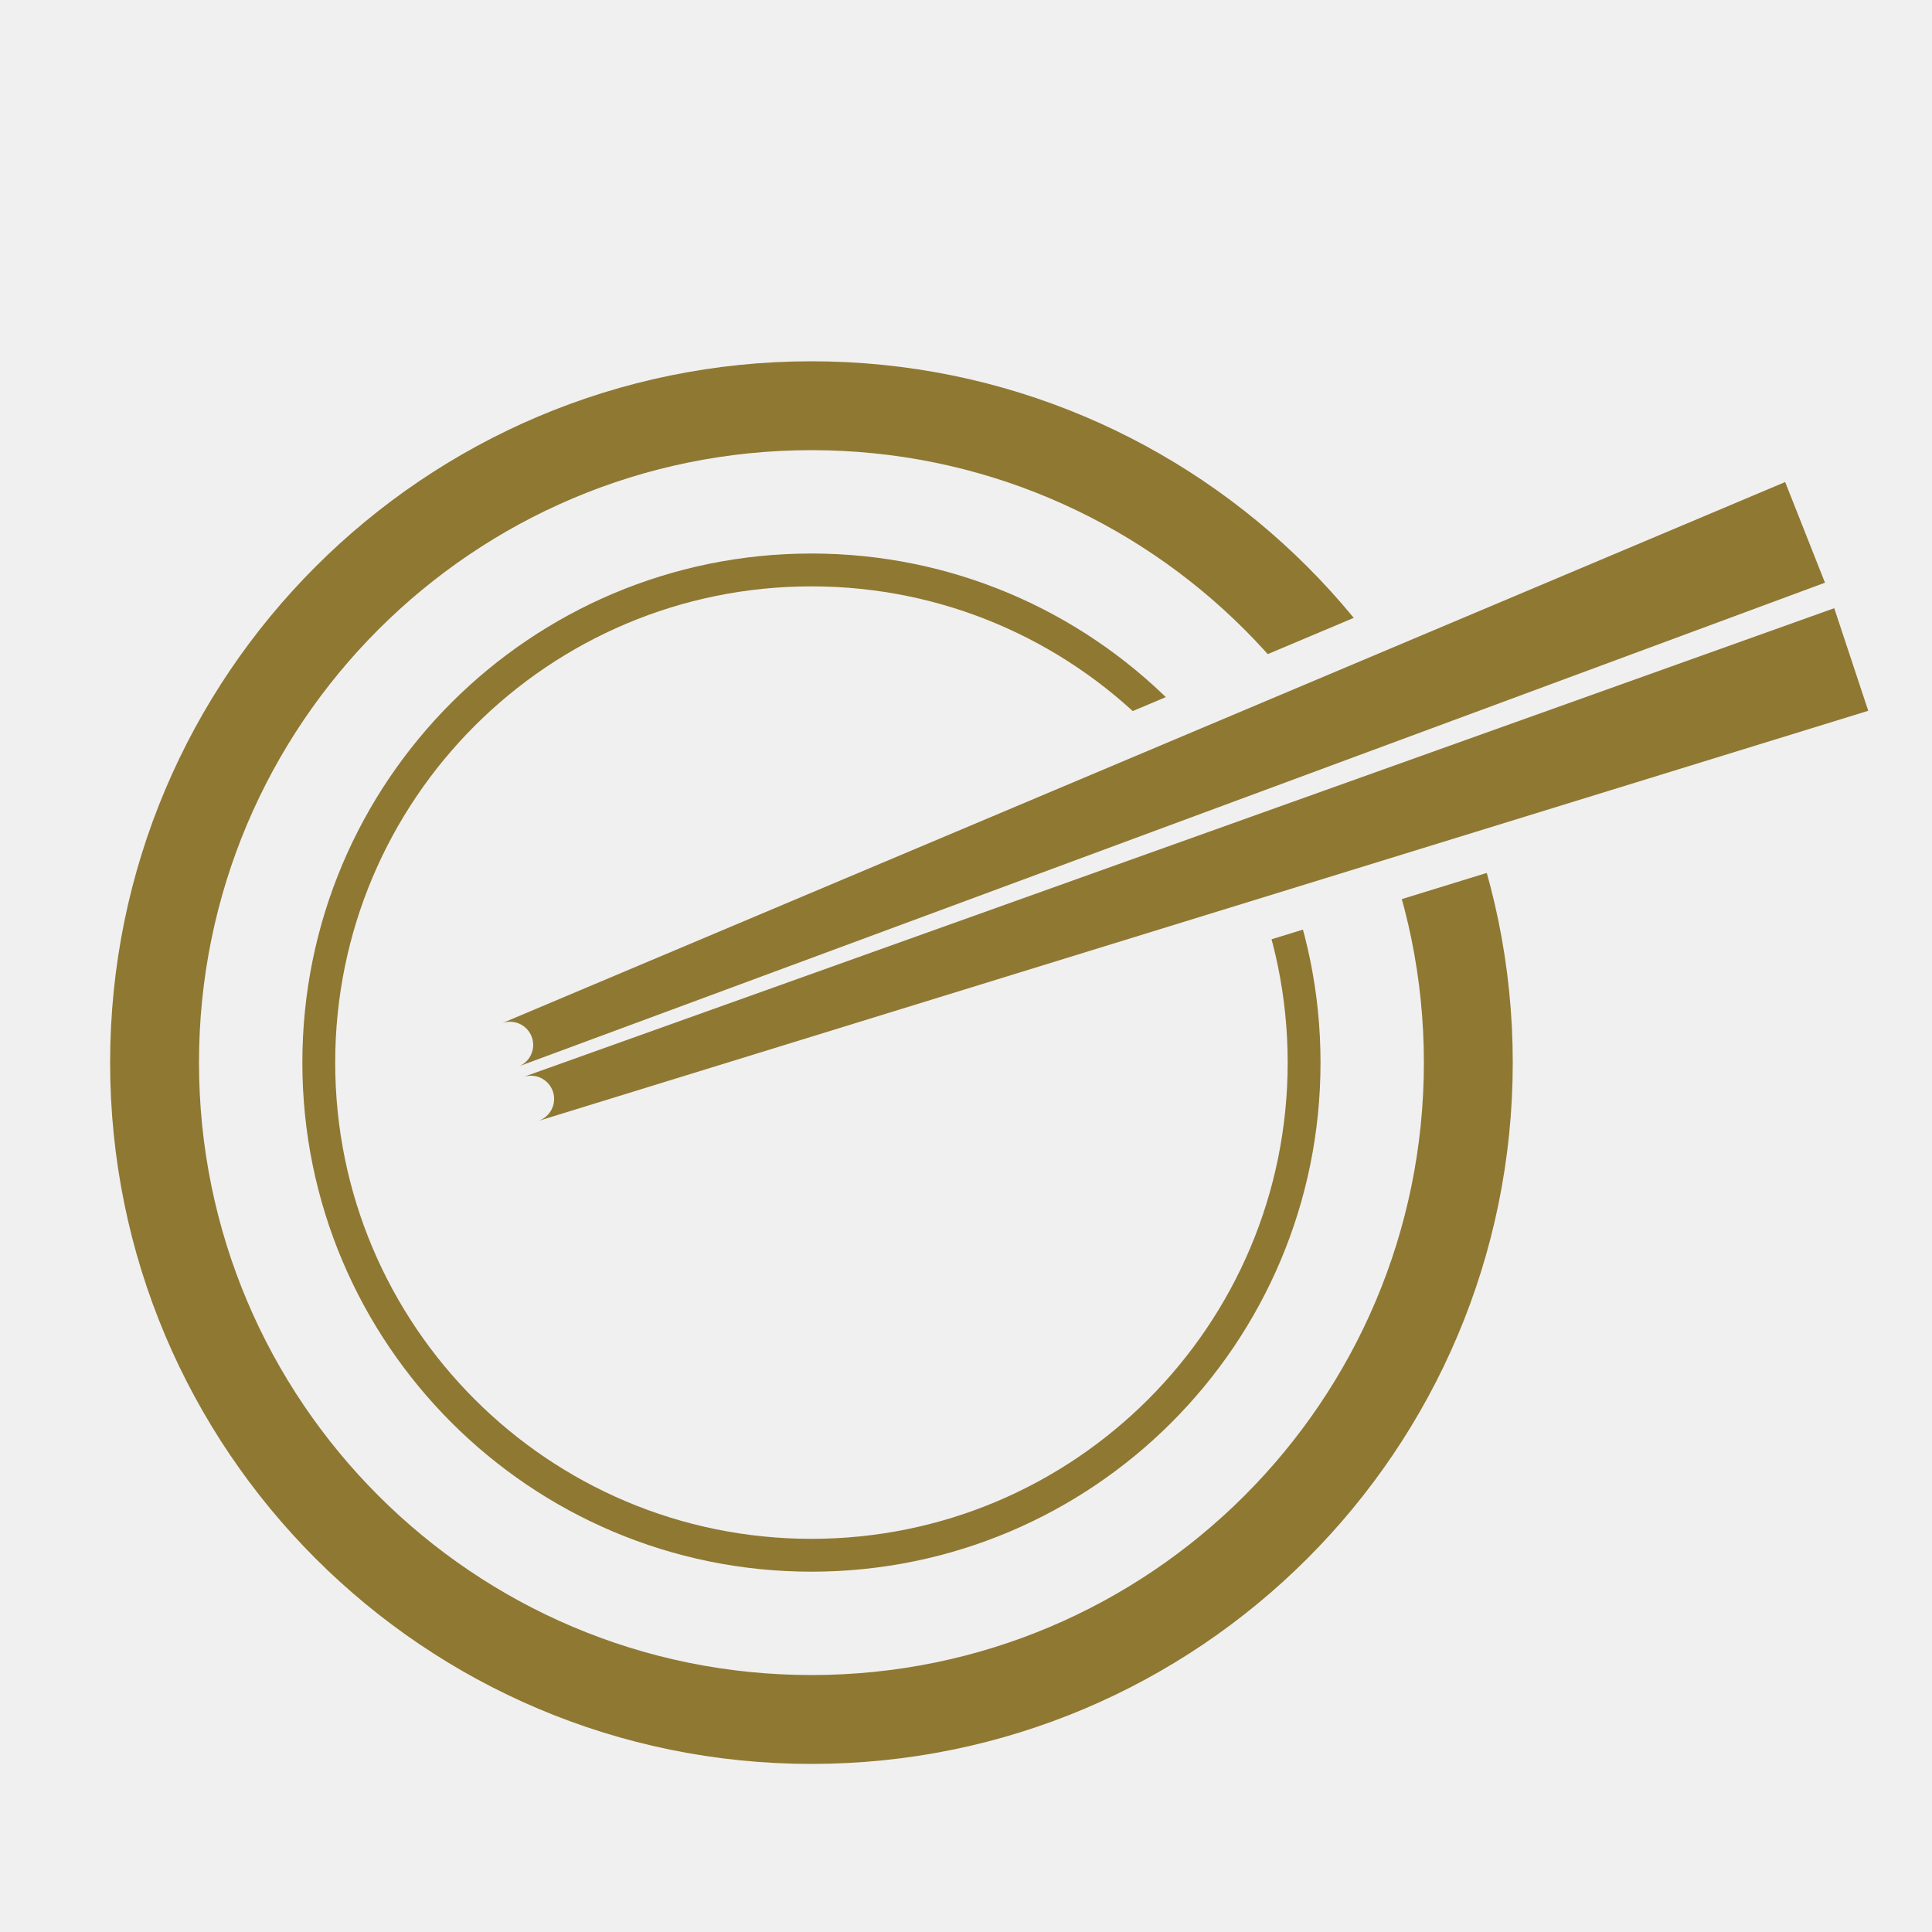
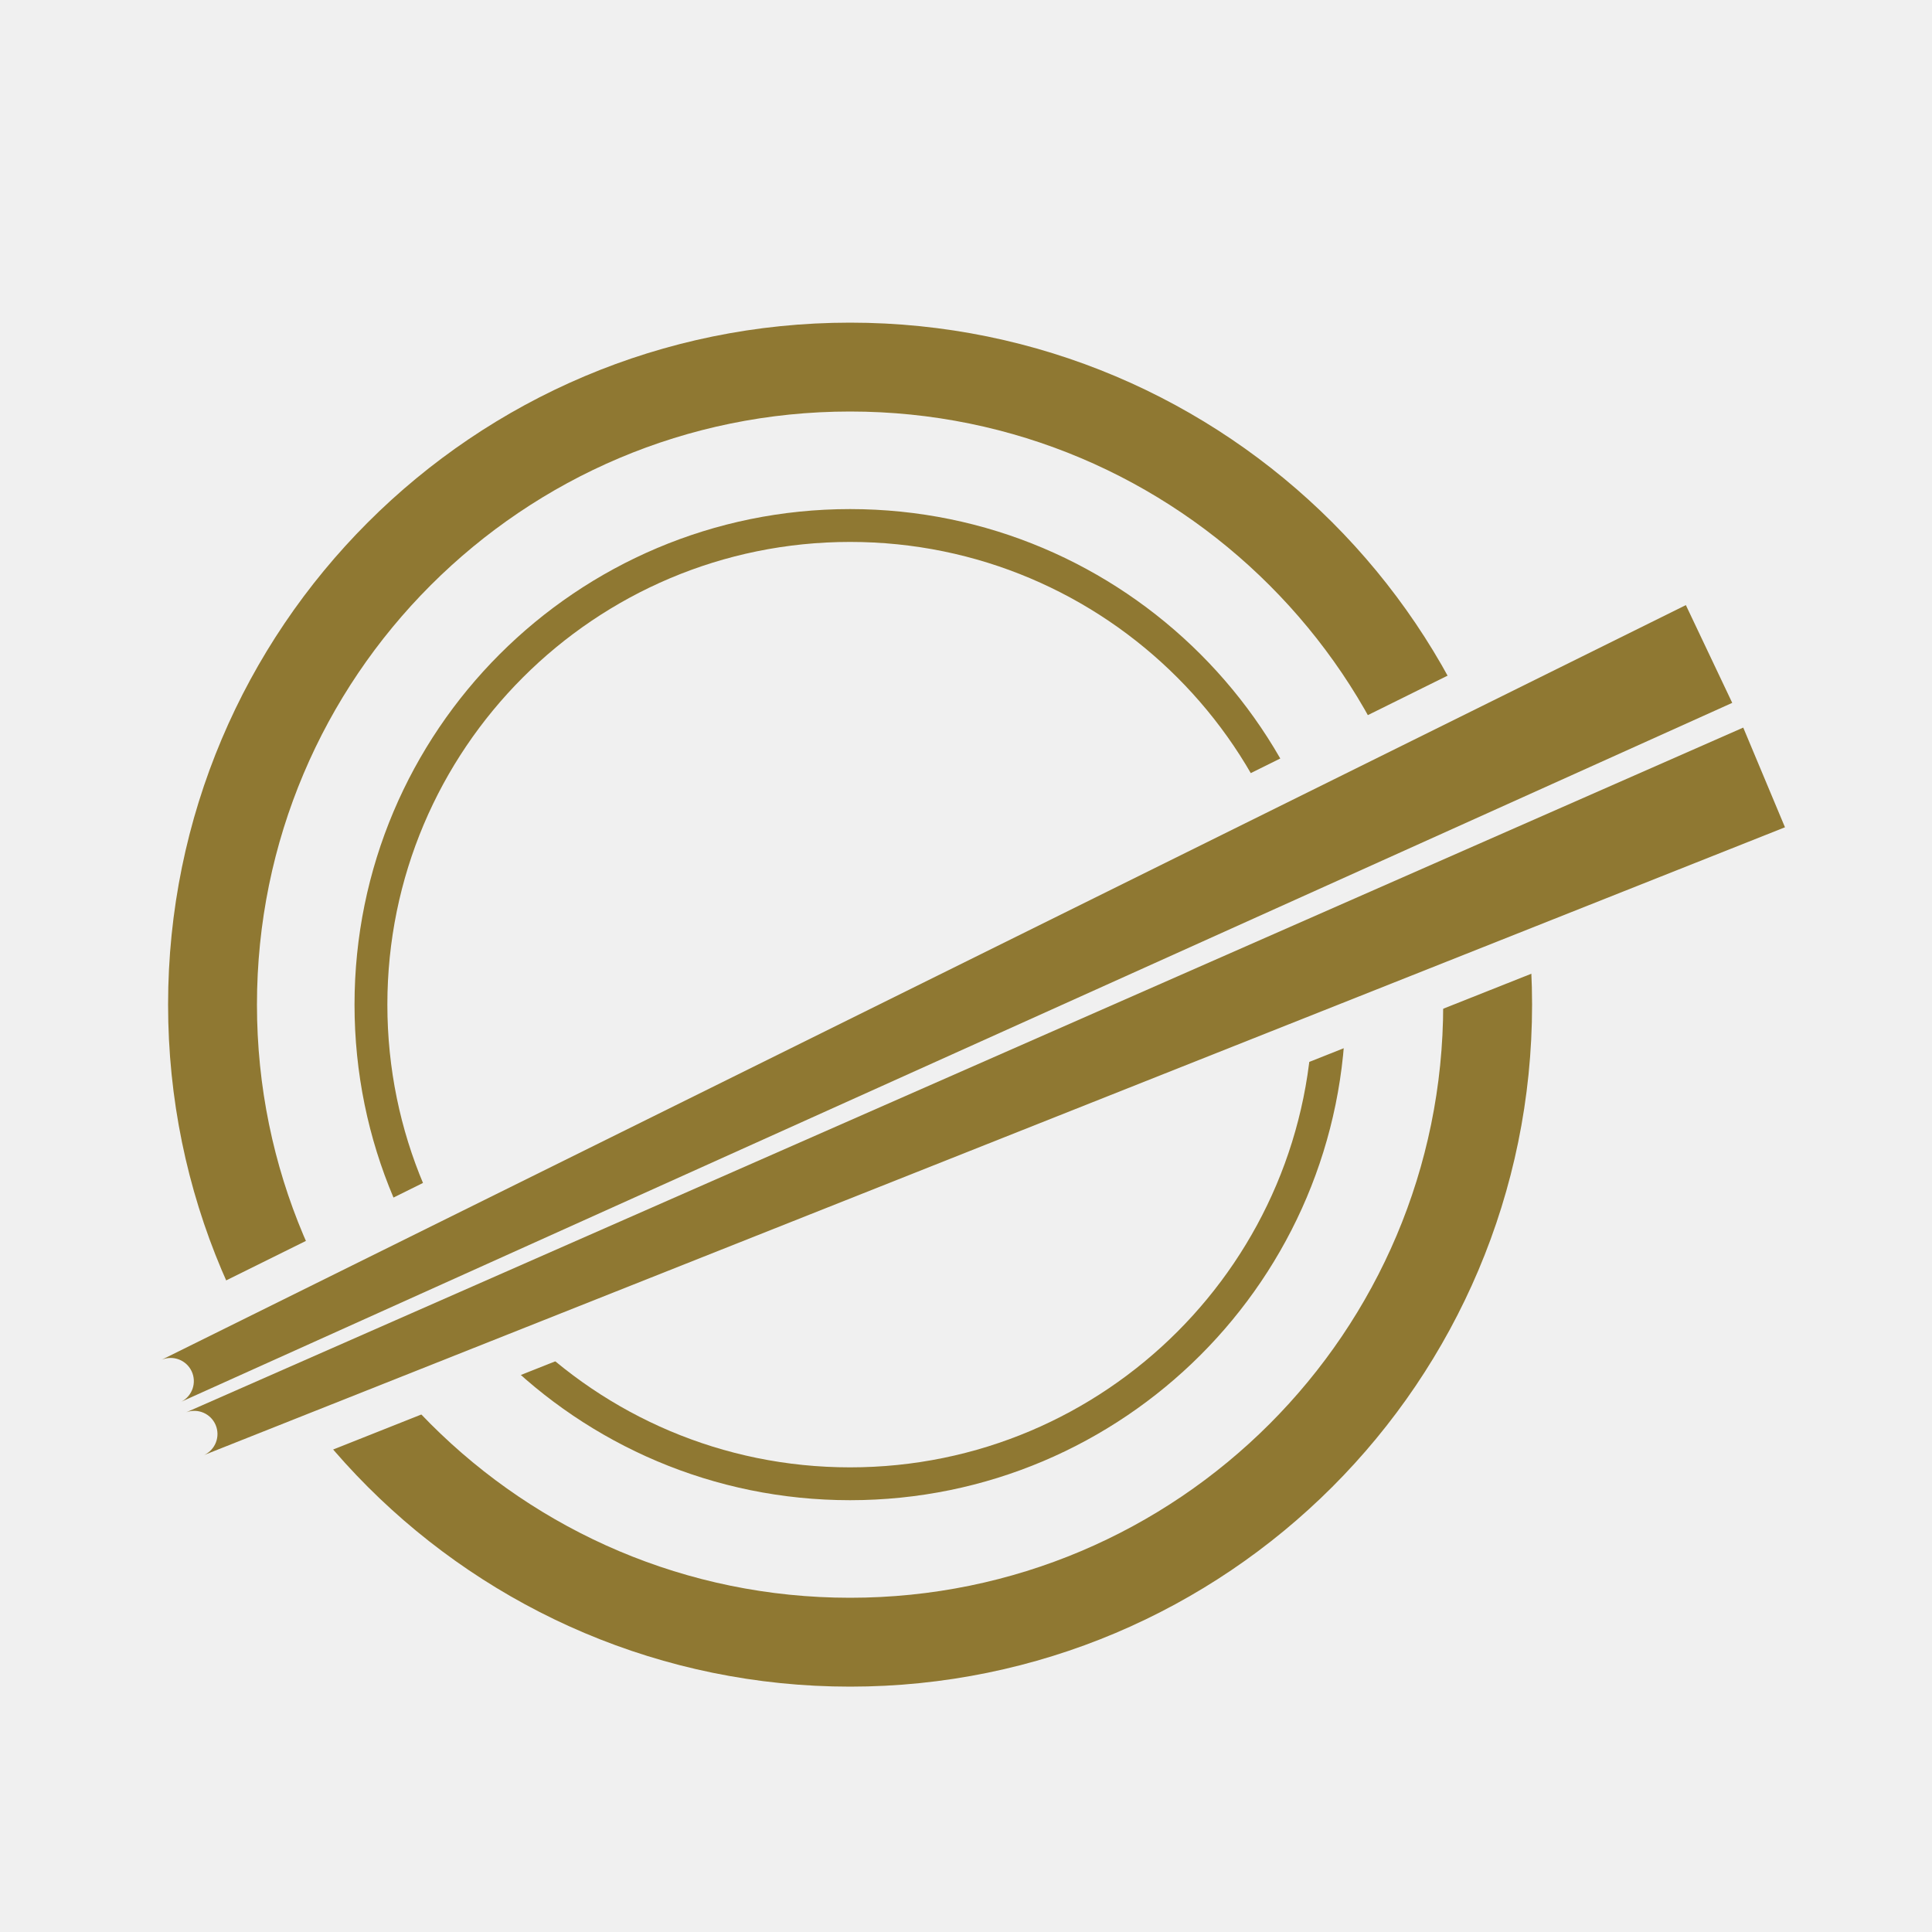
<svg xmlns="http://www.w3.org/2000/svg" viewBox="0 0 100.00 100.00" width="100" height="100" role="img" aria-label="HINAMI">
  <defs>
    <mask id="gap" maskUnits="userSpaceOnUse" x="-10" y="-10" width="120" height="120">
      <rect x="-10" y="-10" width="120" height="120" fill="white" />
-       <path d="M26.89 55.18 L94.46 30.16 L92.40 24.95 L26.01 52.95 A1.20 1.20 0 0 1 26.89 55.18 Z" fill="black" stroke="black" stroke-width="4.4" stroke-linejoin="round" />
-       <path d="M27.86 58.02 L96.70 36.79 L94.94 31.48 L27.10 55.74 A1.20 1.20 0 0 1 27.86 58.02 Z" fill="black" stroke="black" stroke-width="4.4" stroke-linejoin="round" />
+       <path d="M9.39 72.55 L89.66 36.38 L87.26 31.32 L8.37 70.38 A1.20 1.20 0 0 1 9.39 72.55 Z" fill="black" stroke="black" stroke-width="4.4" stroke-linejoin="round" />
+       <path d="M10.57 75.31 L92.39 42.82 L90.23 37.66 L9.64 73.10 A1.20 1.20 0 0 1 10.57 75.31 Z" fill="black" stroke="black" stroke-width="4.4" stroke-linejoin="round" />
    </mask>
  </defs>
  <g mask="url(#gap)">
-     <circle cx="42" cy="55" r="34" fill="none" stroke="#8F7832" stroke-width="4.6" />
-     <circle cx="42" cy="55" r="25.5" fill="none" stroke="#8F7832" stroke-width="1.7" />
+     <circle cx="44" cy="52" r="33" fill="none" stroke="#8F7832" stroke-width="4.6" />
+     <circle cx="44" cy="52" r="24.8" fill="none" stroke="#8F7832" stroke-width="1.7" />
  </g>
-   <path d="M26.89 55.18 L94.46 30.16 L92.40 24.95 L26.01 52.95 A1.20 1.20 0 0 1 26.89 55.18 Z" fill="#8F7832" />
-   <path d="M27.86 58.02 L96.70 36.79 L94.94 31.48 L27.10 55.74 A1.20 1.20 0 0 1 27.86 58.02 Z" fill="#8F7832" />
+   <path d="M9.39 72.55 L89.66 36.38 L87.26 31.32 L8.37 70.38 A1.20 1.20 0 0 1 9.39 72.55 Z" fill="#8F7832" />
+   <path d="M10.57 75.31 L92.39 42.82 L90.23 37.66 L9.64 73.10 A1.20 1.20 0 0 1 10.57 75.31 Z" fill="#8F7832" />
</svg>
